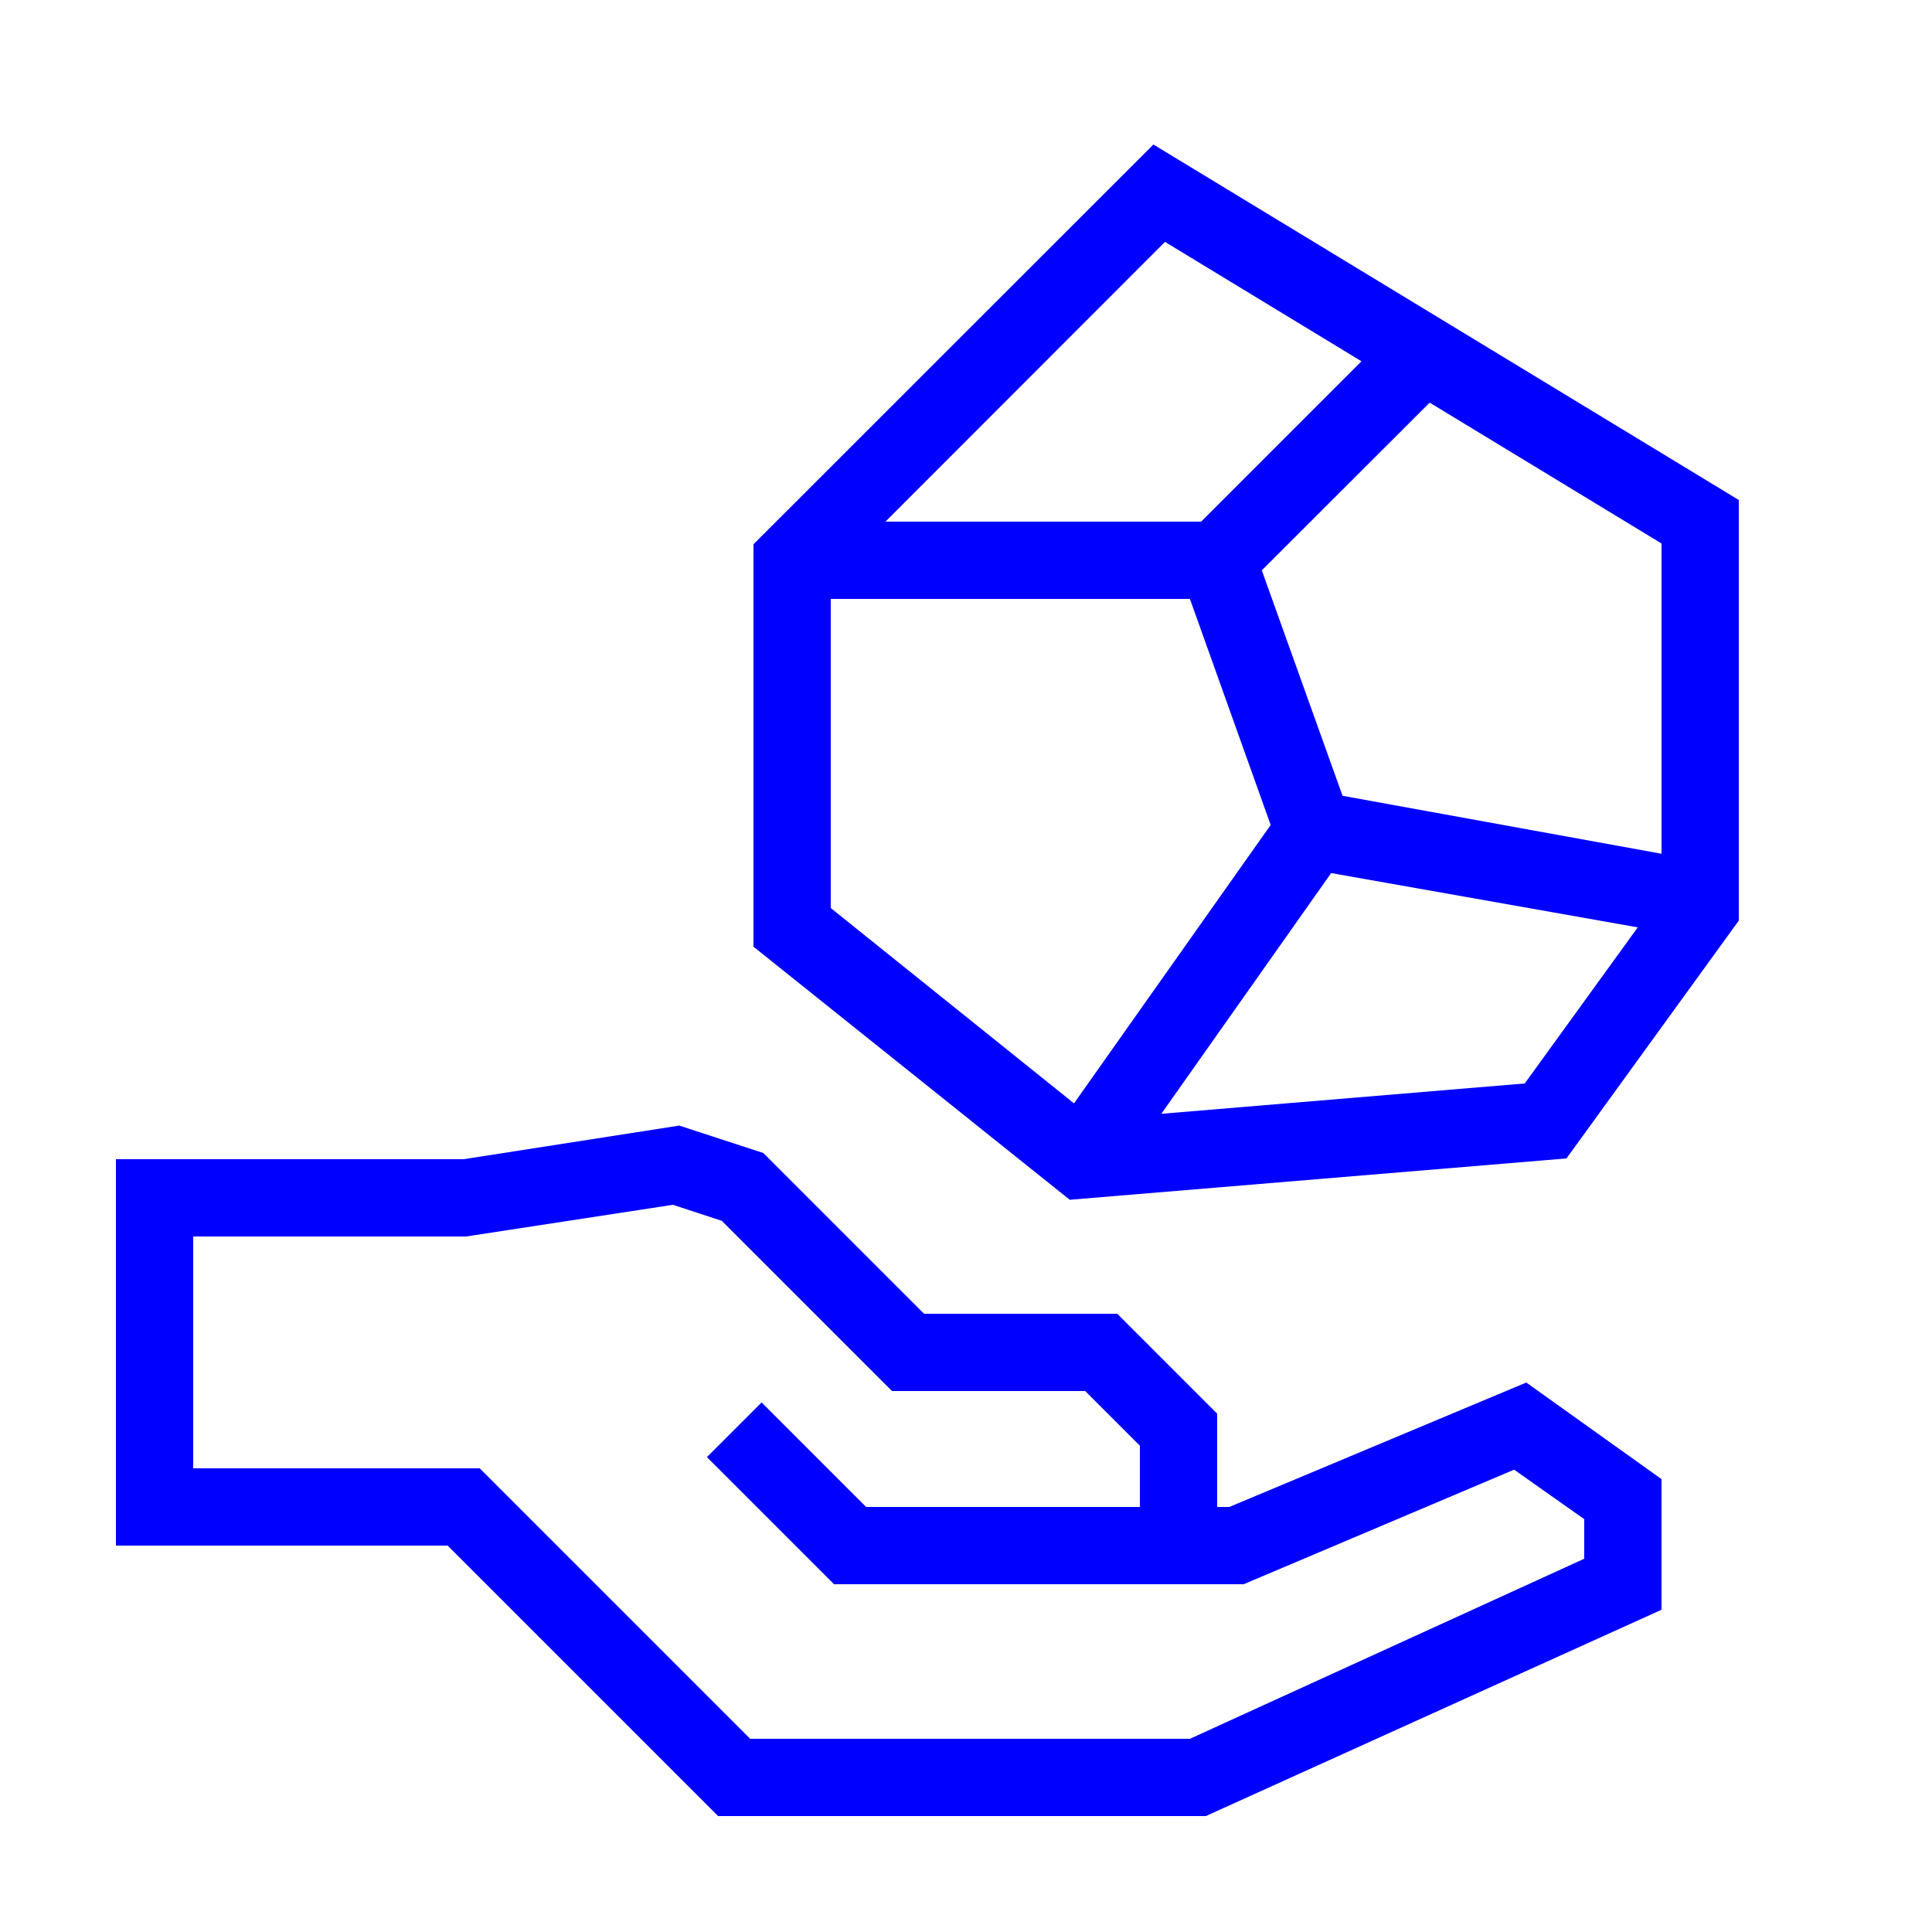
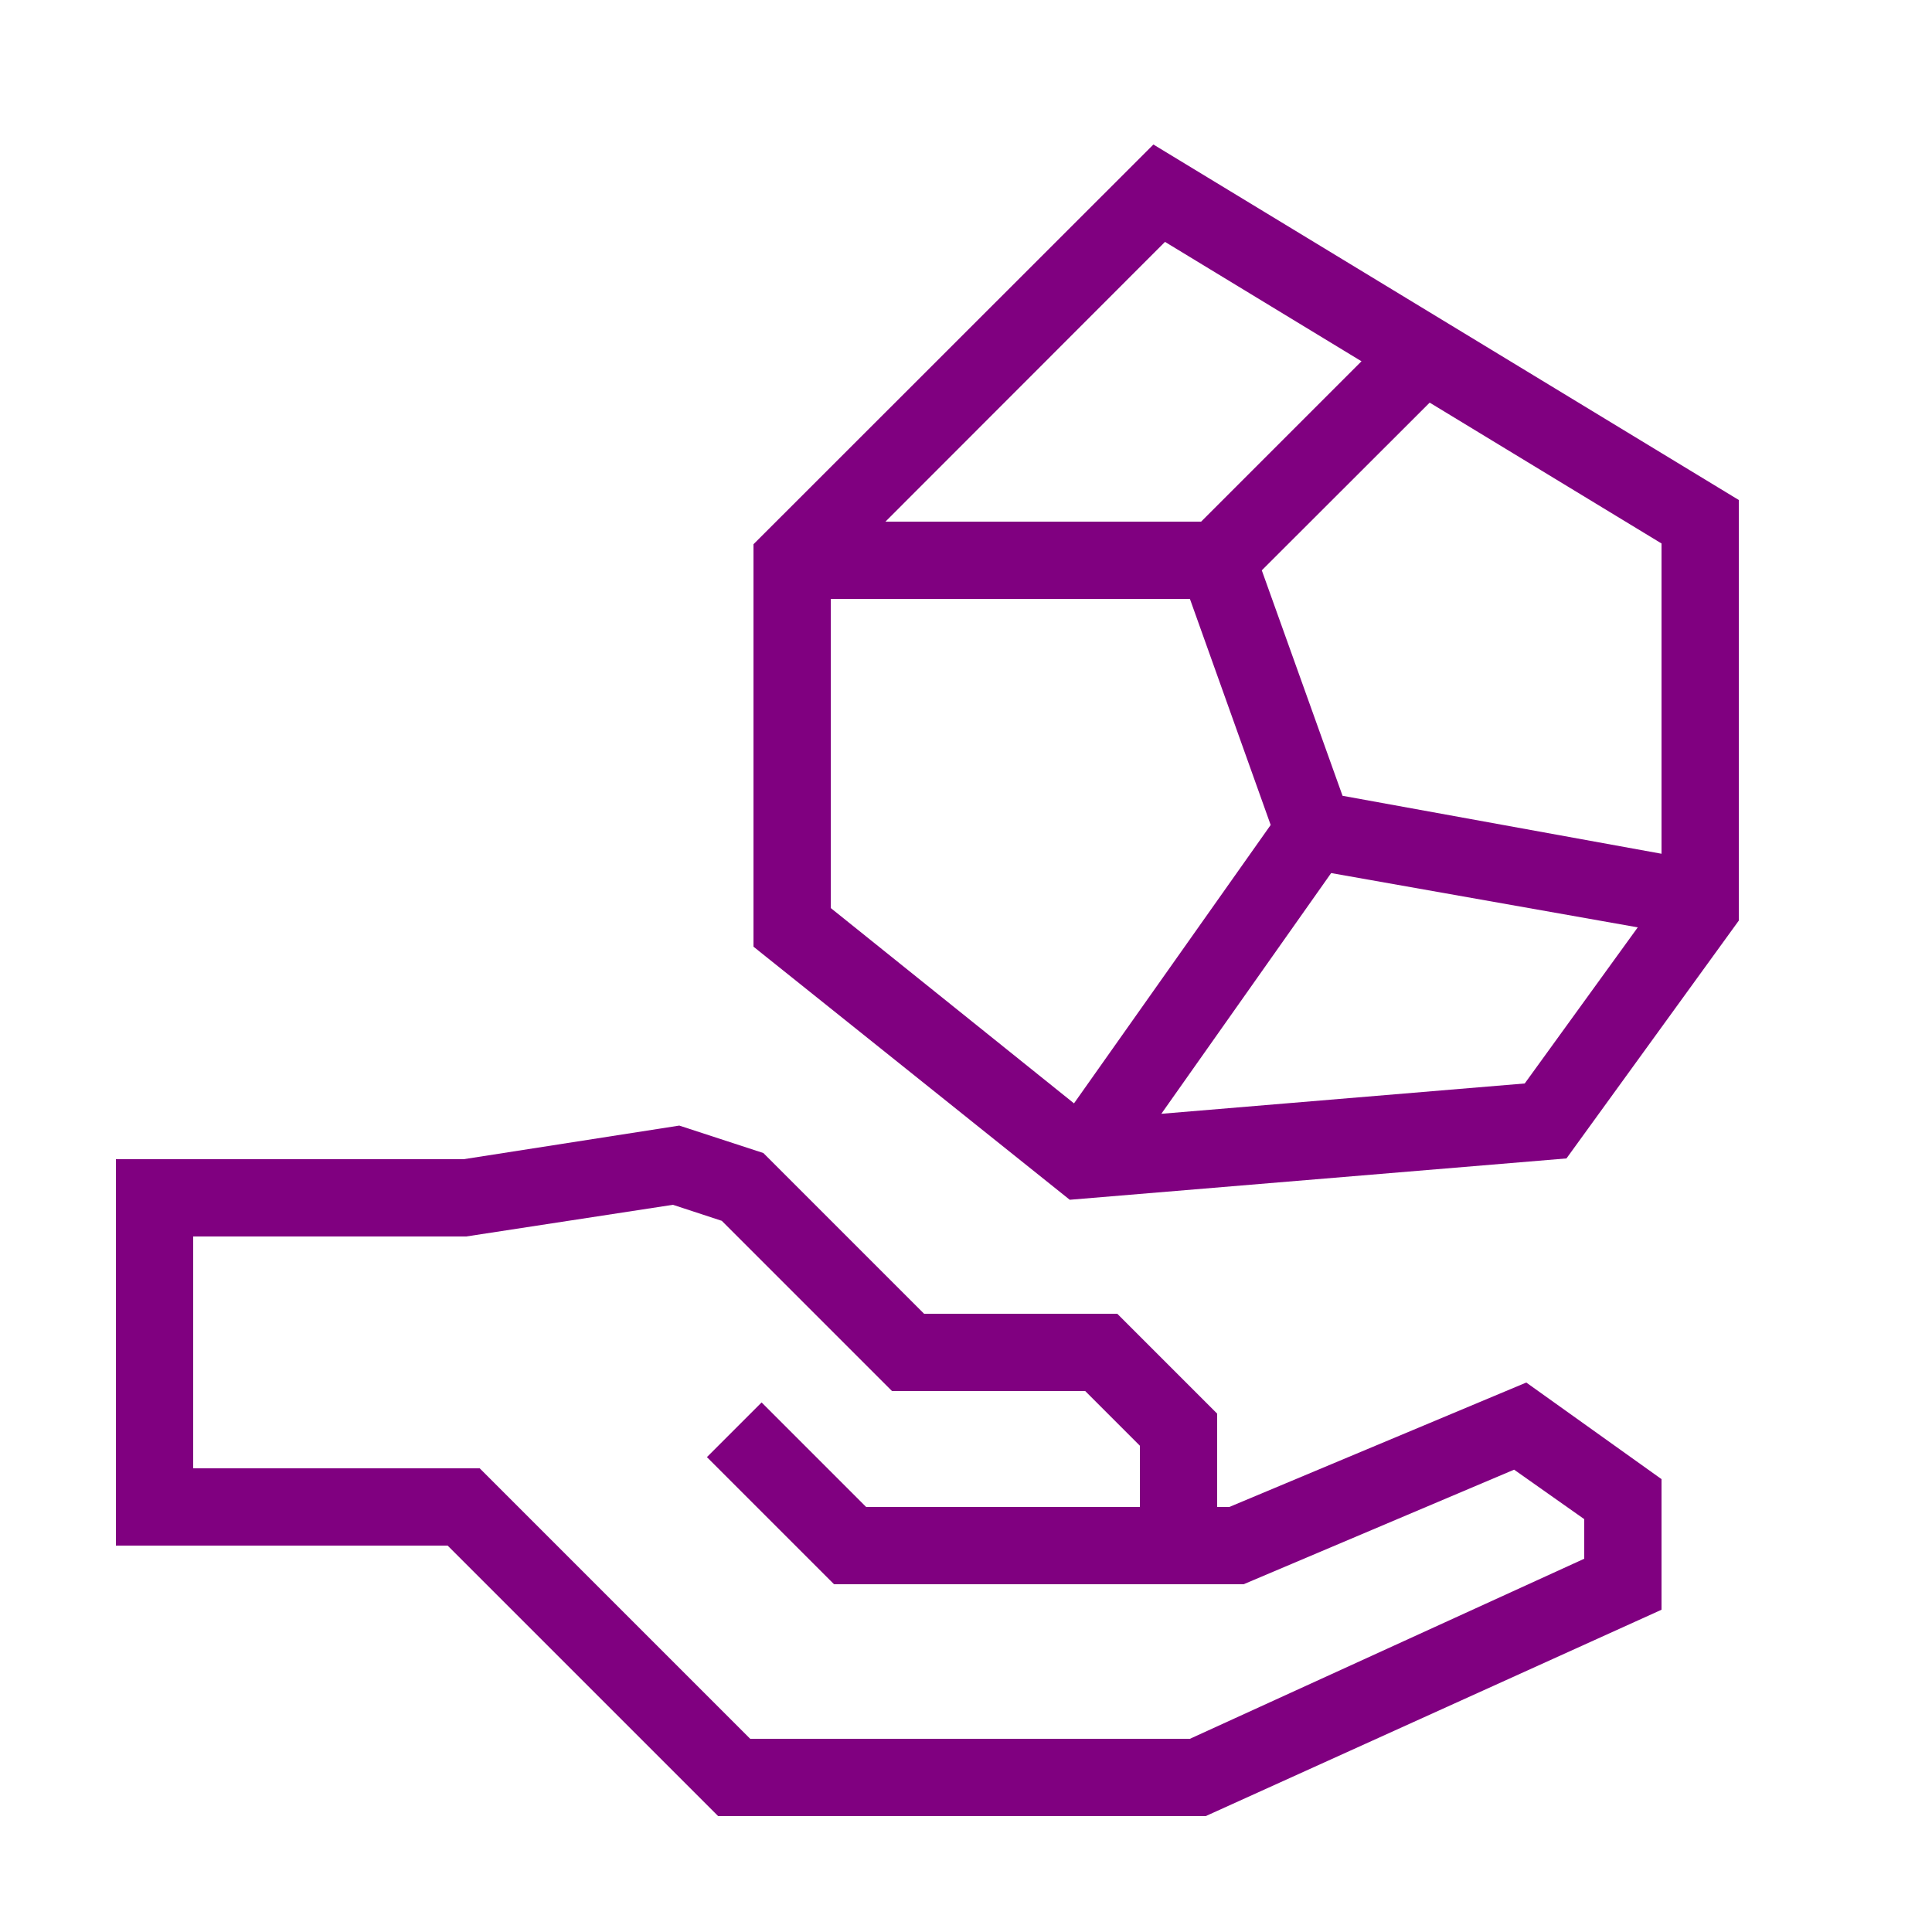
- <svg xmlns="http://www.w3.org/2000/svg" data-name="Warstwa 1" viewBox="0 0 100 100" x="0px" y="0px" style="fill:blue">
+ <svg xmlns="http://www.w3.org/2000/svg" data-name="Warstwa 1" viewBox="0 0 100 100" x="0px" y="0px" style="fill:purple">
  <path d="M63.63,78H63V73.17L57.83,68h-10l-8.32-8.32-4.35-1.42L24,60H6V80H23.17l14,14H62.41L86,83.32V76.56l-7-5ZM82,80.68,61.59,90H38.83l-14-14H10V64H24.13l10.7-1.64,2.53.83L46.17,72h10L59,74.83V78H44.83l-5.41-5.41-2.83,2.83L43.17,82H64.37l14-5.93L82,78.63Z" />
  <path d="M59.7,7.48,39,28.17V49l16.37,13.1,25.71-2.14L90,47.65V25.88ZM86,44.19l-16.51-3L65.31,29.52,74,20.84l12,7.29ZM60.3,12.52,70.47,18.7,62.17,27H45.83ZM43,31H61.59l4.18,11.7L55.59,57.11,43,47ZM78.92,56.08,60.11,57.65,68.9,45.19,84.77,48Z" />
</svg>
